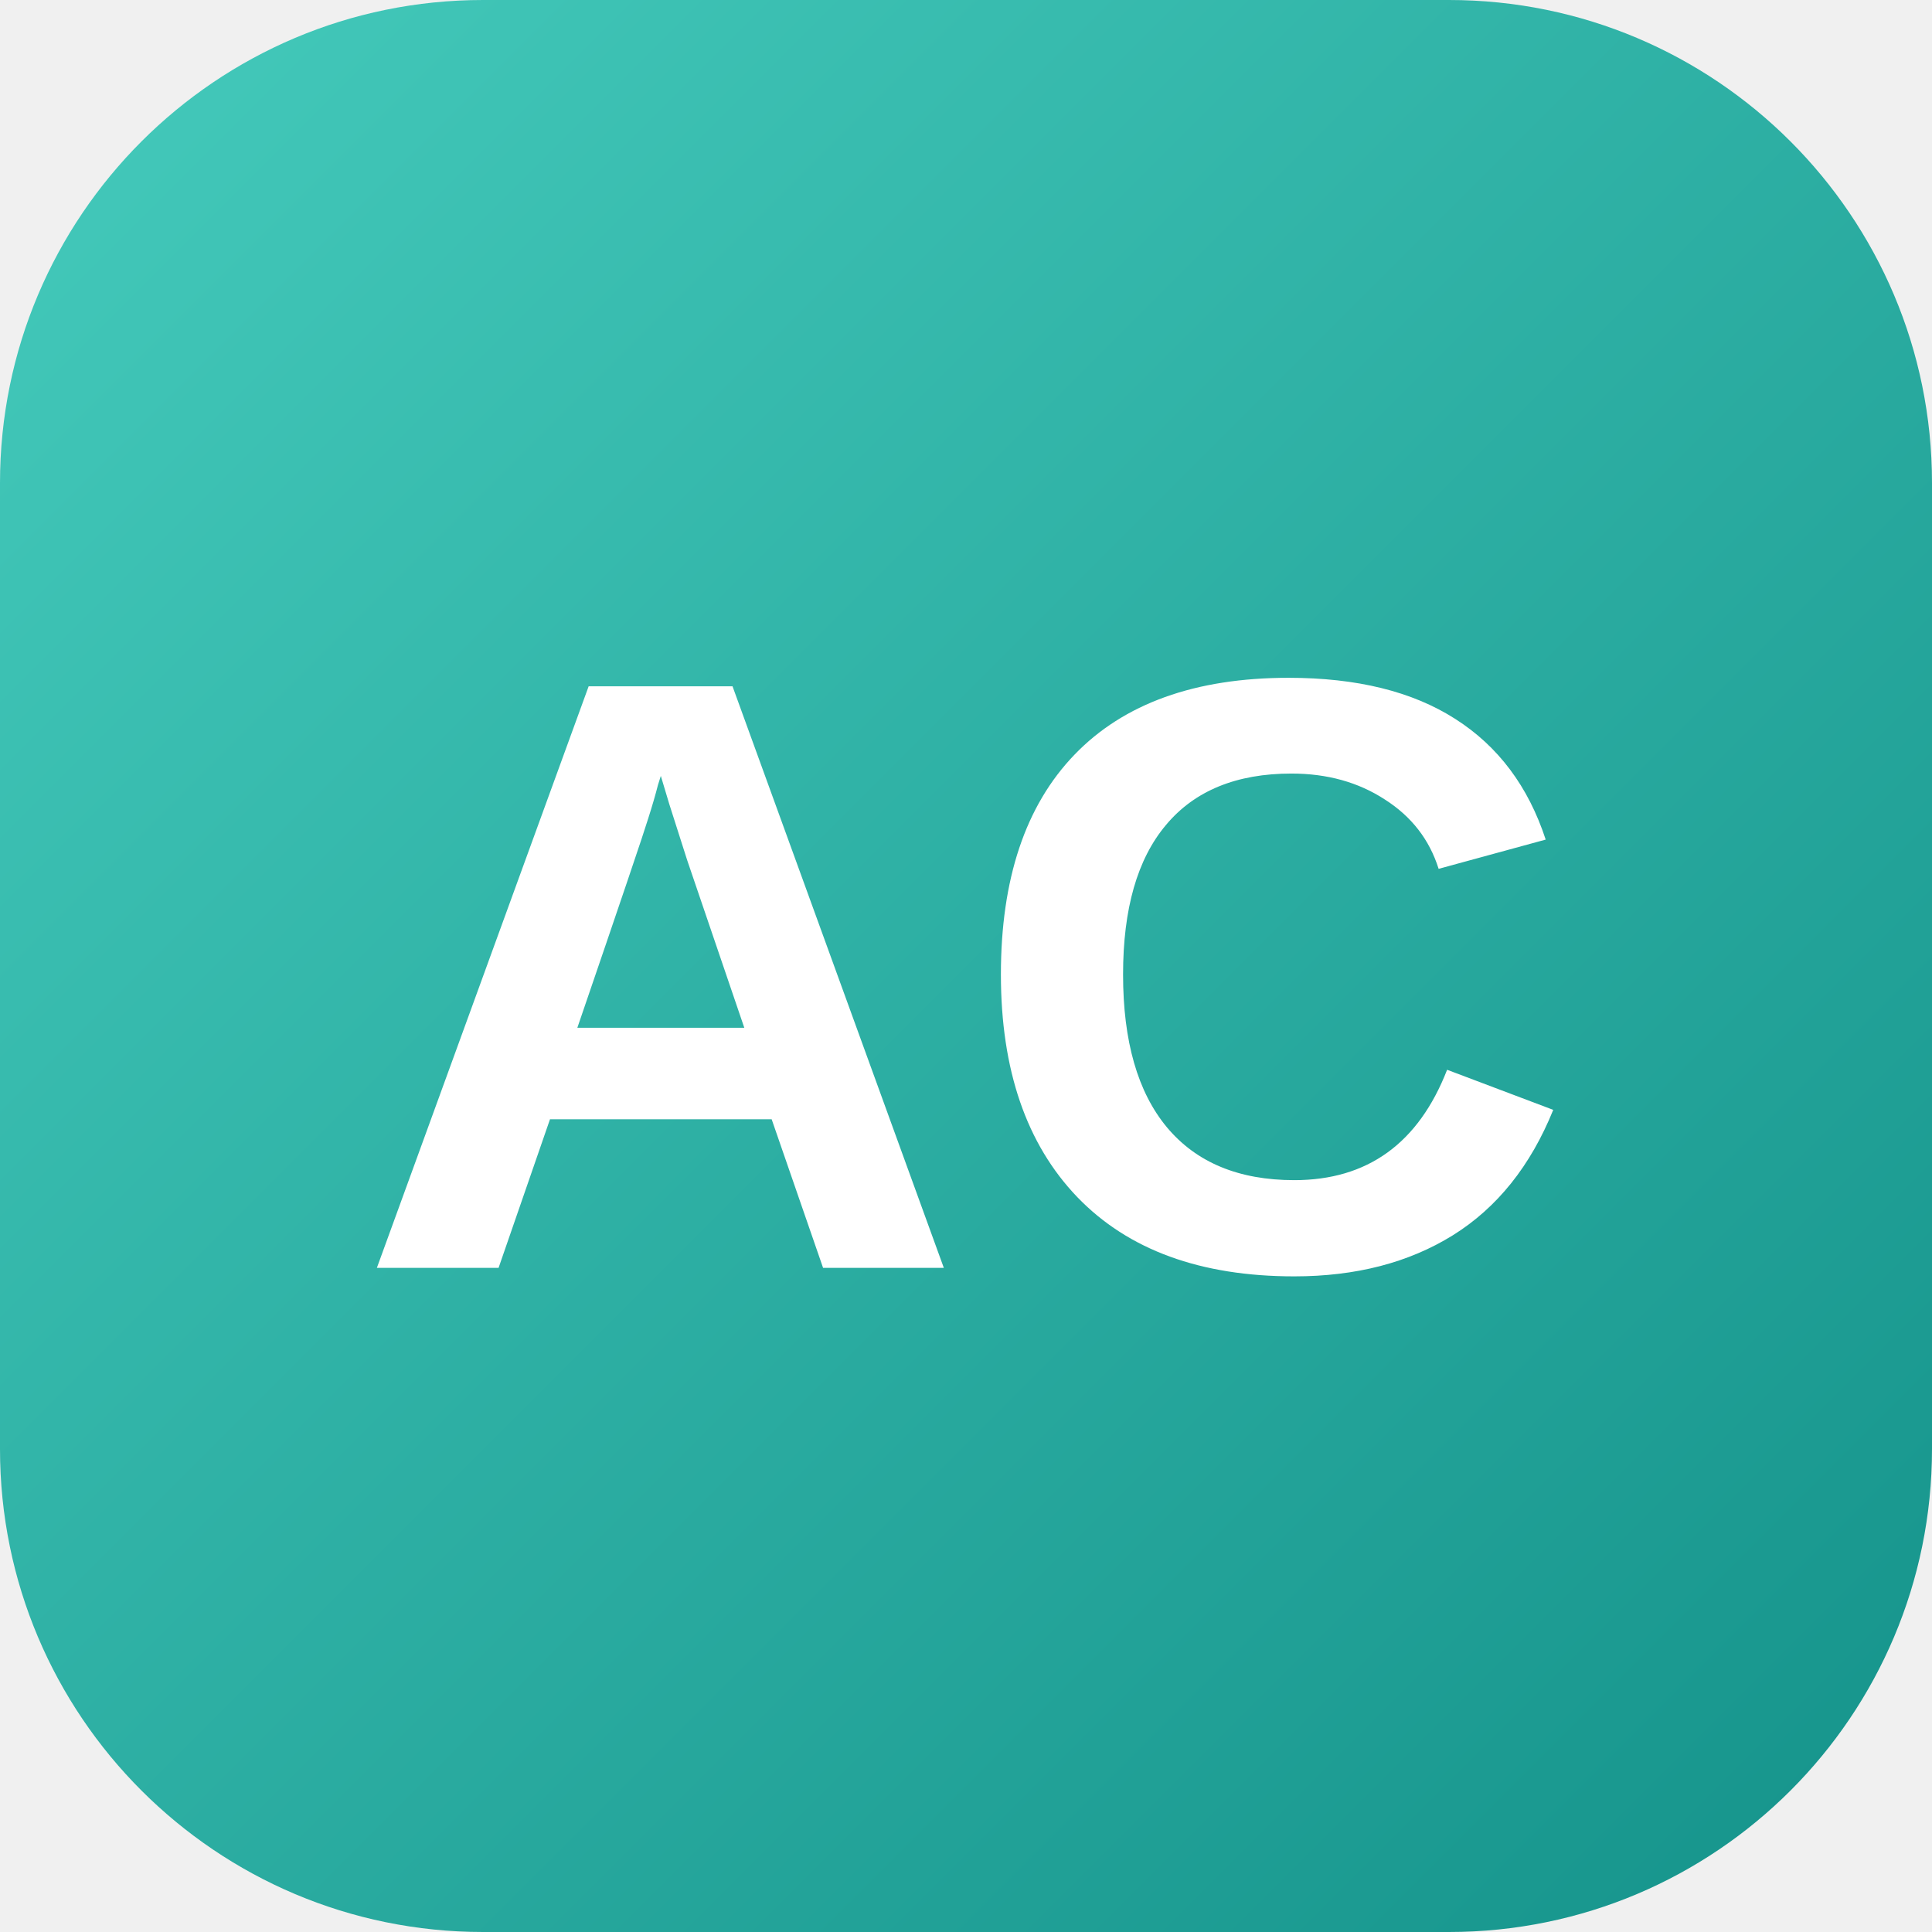
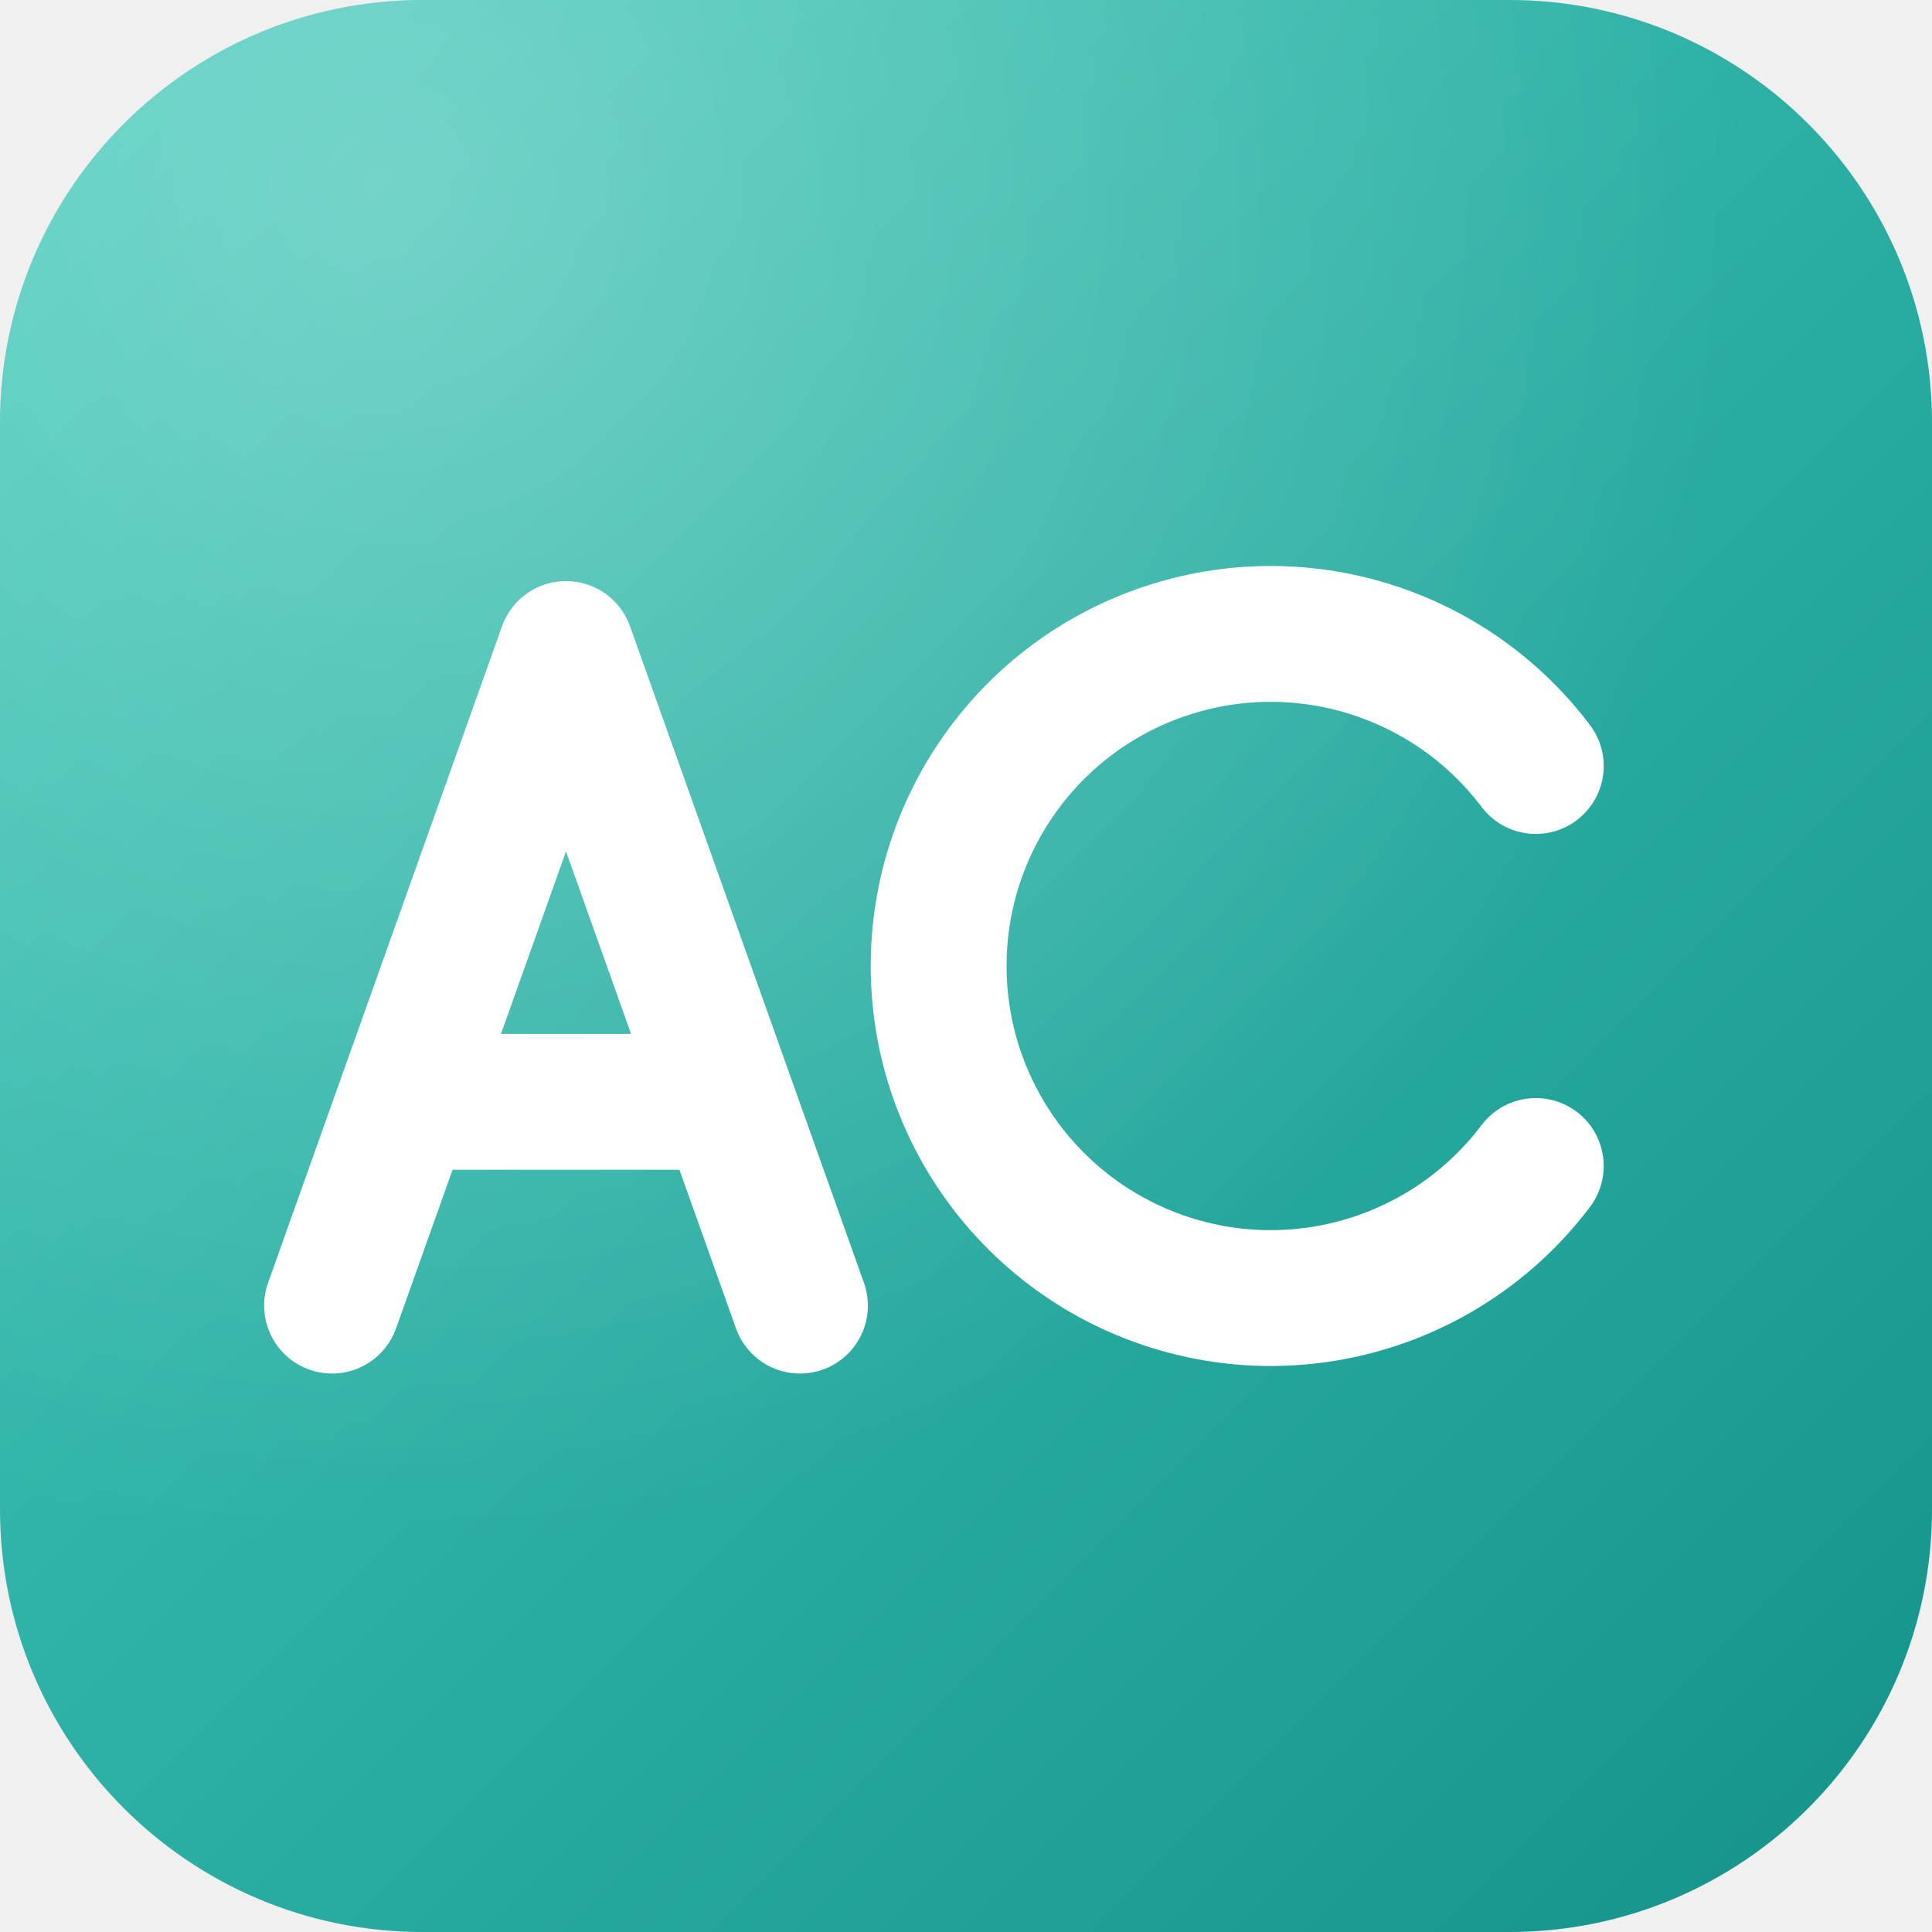
- <svg xmlns="http://www.w3.org/2000/svg" viewBox="0 0 64 64">
+ <svg xmlns="http://www.w3.org/2000/svg" viewBox="0 0 512 512">
  <defs>
    <linearGradient id="g" x1="0" y1="0" x2="1" y2="1">
      <stop offset="0" stop-color="#45cbbc" />
      <stop offset="1" stop-color="#14928a" />
    </linearGradient>
+     <radialGradient id="b" cx="0.2" cy="0.1" r="0.7">
+       <stop offset="0" stop-color="#fff" stop-opacity="0.28" />
+       <stop offset="1" stop-color="#fff" stop-opacity="0" />
+     </radialGradient>
  </defs>
-   <rect width="64" height="64" rx="16" fill="url(#g)" />
-   <text x="32" y="42" font-family="Arial,sans-serif" font-size="28" font-weight="800" text-anchor="middle" fill="#fff">AC</text>
+   <rect width="512" height="512" rx="112" fill="url(#g)" />
+   <rect width="512" height="512" rx="112" fill="url(#b)" />
+   <g transform="translate(256 256) scale(1) translate(-256 -256) translate(-2 0)" fill="none" stroke="#fff" stroke-width="36" stroke-linecap="round" stroke-linejoin="round">
+     <path d="M90 346 L152 172 L214 346" />
+     <path d="M116 292 H188" />
+     <path d="M409 203 A88 88 0 1 0 409 309" />
+   </g>
</svg>
